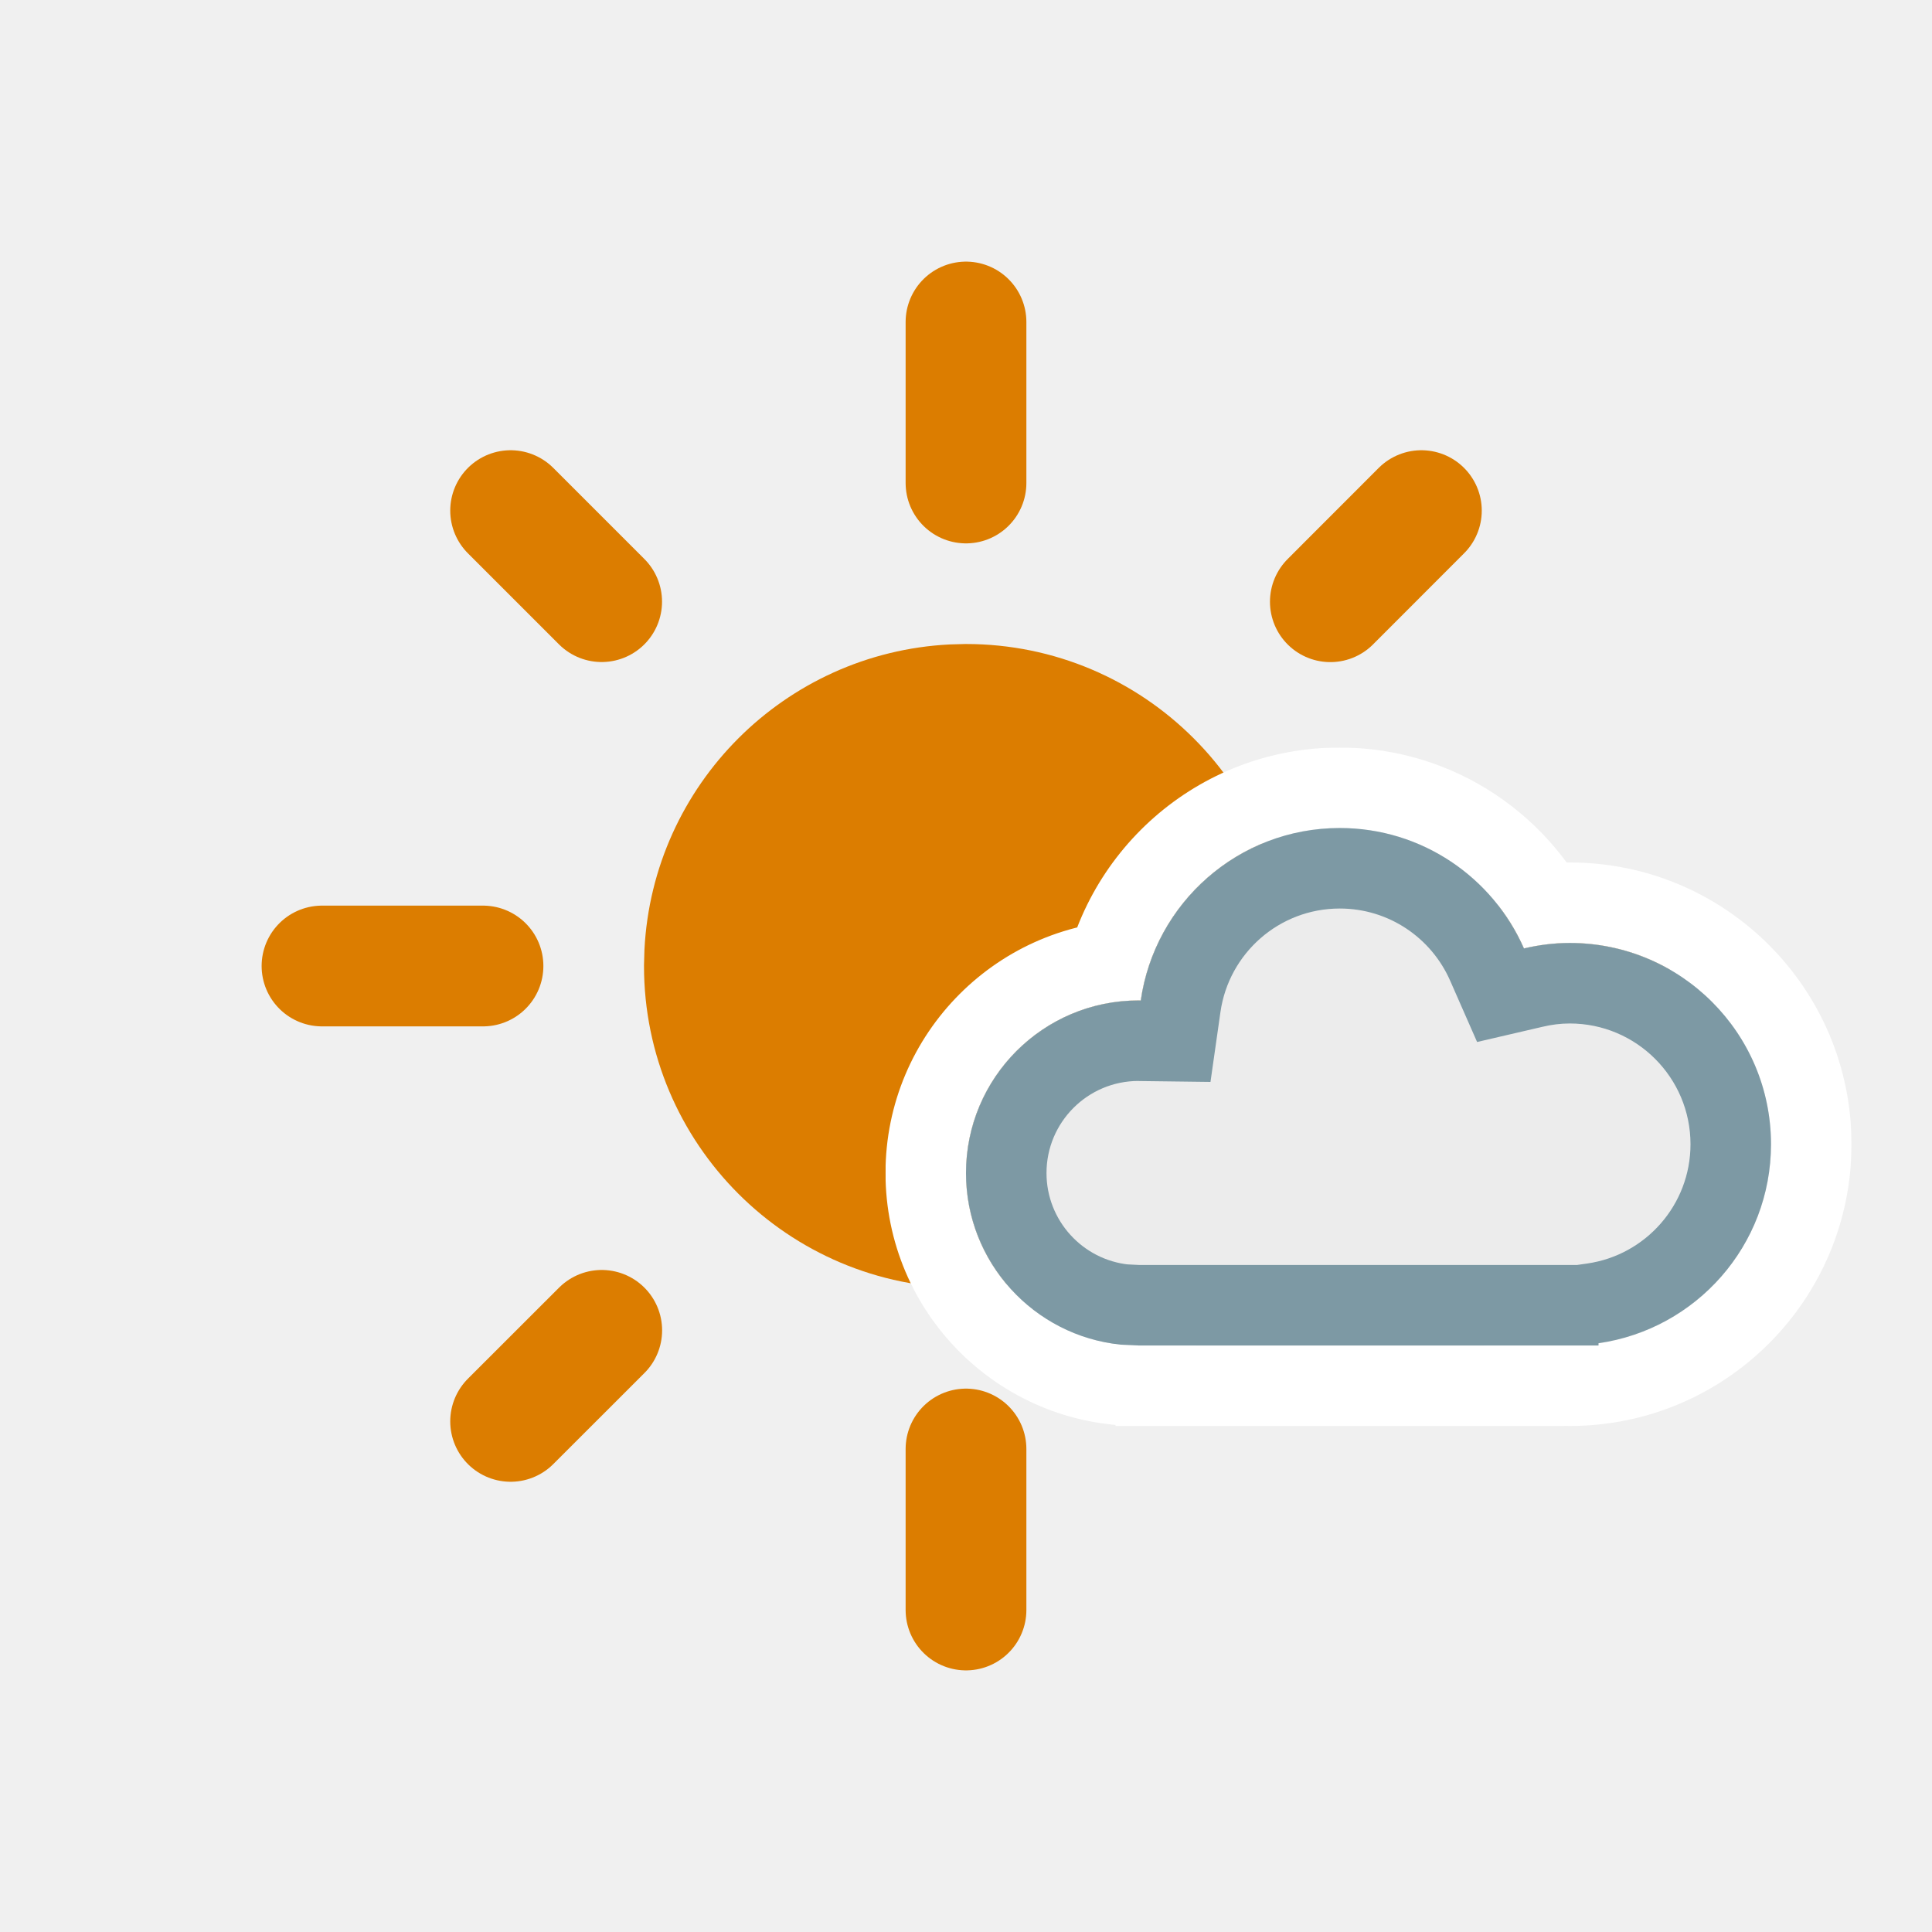
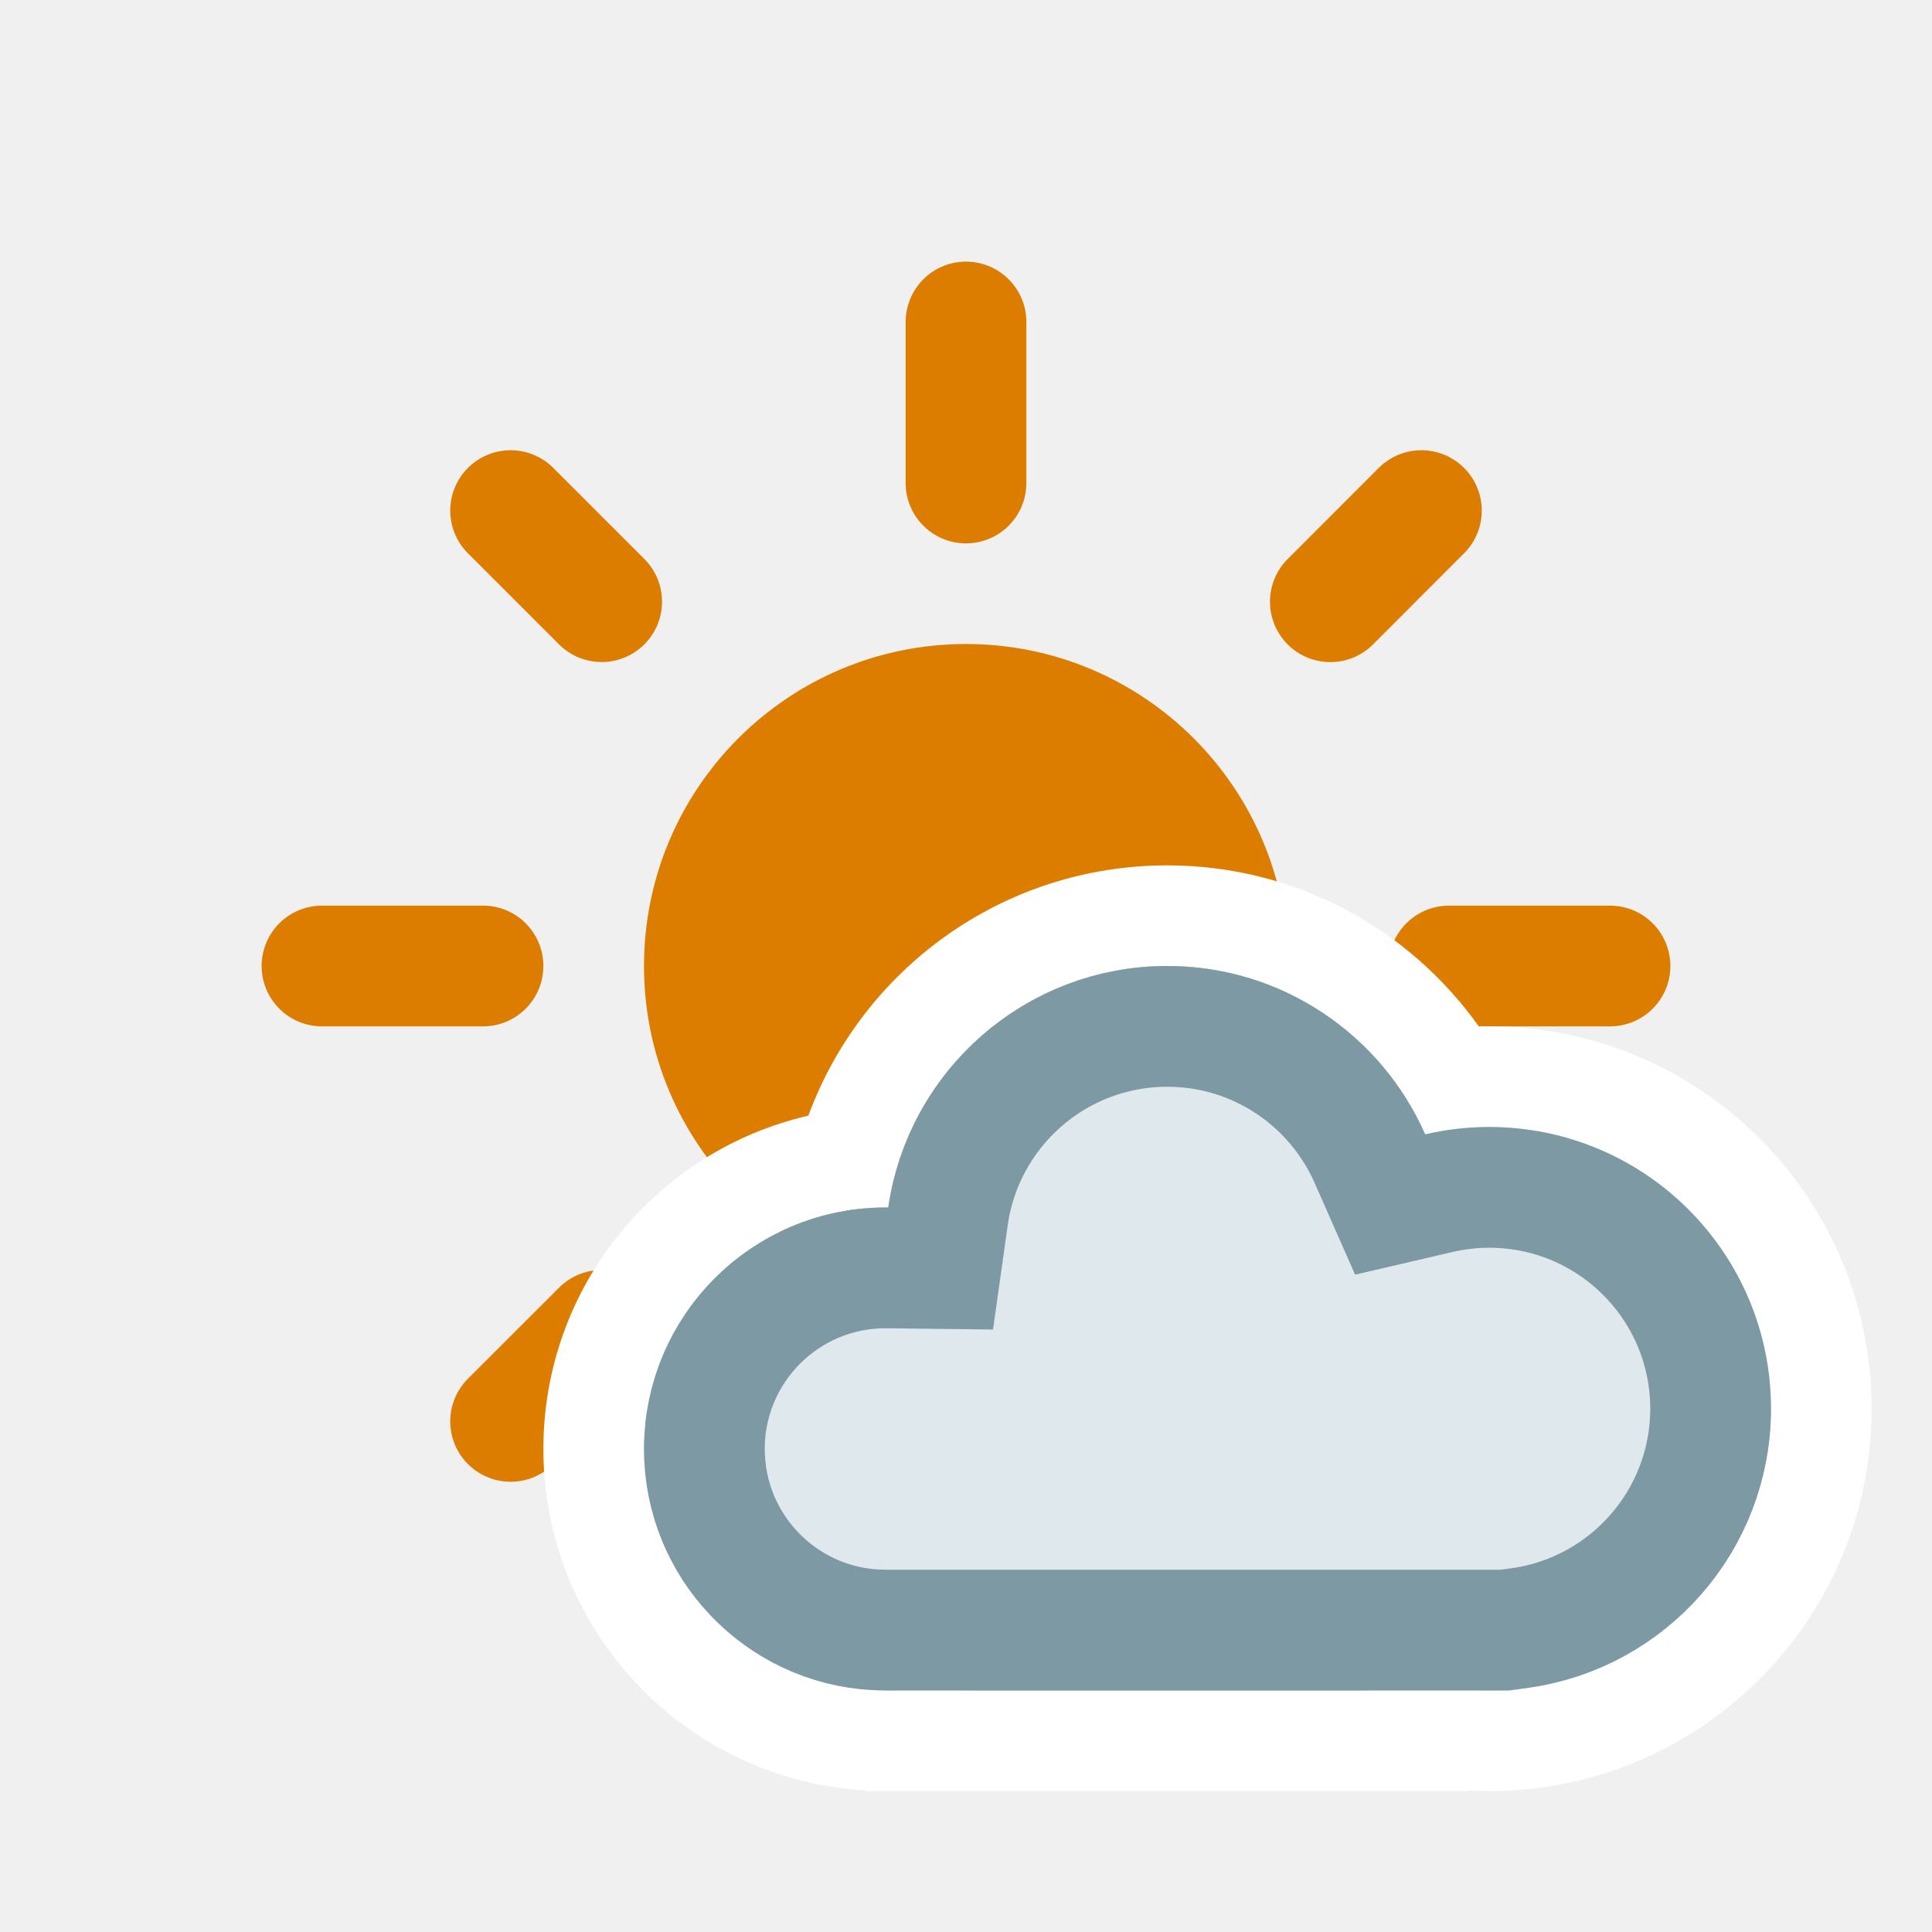
<svg xmlns="http://www.w3.org/2000/svg" width="24" height="24" viewBox="0 0 24 24" fill="none">
-   <g clip-path="url(#clip0_2558_8080)">
-     <path d="M12 8.5C13.933 8.5 15.5 10.067 15.5 12C15.5 13.933 13.933 15.5 12 15.5C10.067 15.5 8.5 13.933 8.5 12L8.505 11.82C8.596 10.031 10.031 8.596 11.82 8.505L12 8.5Z" fill="#DC7D00" stroke="#DC7D00" />
+   <g clip-path="url(#clip0_1212_8775)">
+     <path d="M16 12C16 14.209 14.209 16 12 16C9.791 16 8 14.209 8 12C8 9.791 9.791 8 12 8C14.209 8 16 9.791 16 12Z" fill="#DC7D00" />
    <path d="M20 12L18 12" stroke="#DC7D00" stroke-width="1.5" stroke-linecap="round" />
    <path d="M6 12L4 12" stroke="#DC7D00" stroke-width="1.5" stroke-linecap="round" />
+     <path d="M17.657 17.657L16.526 16.526" stroke="#DC7D00" stroke-width="1.5" stroke-linecap="round" />
    <path d="M7.474 7.474L6.343 6.343" stroke="#DC7D00" stroke-width="1.5" stroke-linecap="round" />
    <path d="M12 20L12 18" stroke="#DC7D00" stroke-width="1.5" stroke-linecap="round" />
    <path d="M12 6L12 4" stroke="#DC7D00" stroke-width="1.5" stroke-linecap="round" />
    <path d="M6.343 17.657L7.475 16.526" stroke="#DC7D00" stroke-width="1.5" stroke-linecap="round" />
    <path d="M16.526 7.475L17.657 6.343" stroke="#DC7D00" stroke-width="1.5" stroke-linecap="round" />
  </g>
-   <mask id="path-9-outside-1_2558_8080" maskUnits="userSpaceOnUse" x="11" y="9.286" width="12" height="9" fill="black">
-     <rect fill="white" x="11" y="9.286" width="12" height="9" />
-     <path d="M16.643 10.286C17.666 10.286 18.544 10.901 18.931 11.782C19.114 11.739 19.304 11.714 19.5 11.714C20.881 11.714 22 12.834 22 14.214C22 15.595 20.881 16.714 19.5 16.714C19.116 16.714 18.754 16.625 18.429 16.47V16.714H14.857V16.588C14.634 16.668 14.394 16.714 14.143 16.714C12.959 16.714 12 15.755 12 14.572C12 13.388 12.959 12.428 14.143 12.428C14.152 12.428 14.162 12.429 14.171 12.429C14.344 11.218 15.383 10.286 16.643 10.286ZM17.211 15.217C17.028 15.26 16.838 15.286 16.643 15.286C16.483 15.286 16.328 15.269 16.177 15.241C16.172 15.256 16.166 15.271 16.16 15.286H17.244C17.233 15.263 17.221 15.241 17.211 15.217Z" />
-   </mask>
-   <path d="M16.643 10.286C17.666 10.286 18.544 10.901 18.931 11.782C19.114 11.739 19.304 11.714 19.5 11.714C20.881 11.714 22 12.834 22 14.214C22 15.595 20.881 16.714 19.5 16.714C19.116 16.714 18.754 16.625 18.429 16.47V16.714H14.857V16.588C14.634 16.668 14.394 16.714 14.143 16.714C12.959 16.714 12 15.755 12 14.572C12 13.388 12.959 12.428 14.143 12.428C14.152 12.428 14.162 12.429 14.171 12.429C14.344 11.218 15.383 10.286 16.643 10.286ZM17.211 15.217C17.028 15.26 16.838 15.286 16.643 15.286C16.483 15.286 16.328 15.269 16.177 15.241C16.172 15.256 16.166 15.271 16.16 15.286H17.244C17.233 15.263 17.221 15.241 17.211 15.217Z" fill="white" />
-   <path d="M16.643 10.286V9.286H16.642L16.643 10.286ZM18.931 11.782L18.015 12.184L18.349 12.944L19.158 12.756L18.931 11.782ZM22 14.214L23 14.214V14.214H22ZM18.429 16.47L18.858 15.567L17.429 14.887V16.47H18.429ZM18.429 16.714V17.714H19.429V16.714H18.429ZM14.857 16.714H13.857V17.714H14.857V16.714ZM14.857 16.588H15.857V15.173L14.524 15.646L14.857 16.588ZM14.143 16.714L14.143 17.714H14.143V16.714ZM12 14.572H11V14.572L12 14.572ZM14.143 12.428V11.428H14.143L14.143 12.428ZM14.171 12.429L14.158 13.429L15.037 13.44L15.161 12.571L14.171 12.429ZM17.211 15.217L18.127 14.815L17.793 14.055L16.984 14.243L17.211 15.217ZM16.643 15.286L16.642 16.286H16.643V15.286ZM16.177 15.241L16.362 14.258L15.501 14.095L15.227 14.928L16.177 15.241ZM16.16 15.286L15.217 14.952L14.745 16.286H16.16V15.286ZM17.244 15.286V16.286H18.827L18.147 14.856L17.244 15.286ZM16.643 10.286V11.286C17.254 11.286 17.782 11.652 18.015 12.184L18.931 11.782L19.846 11.379C19.306 10.15 18.078 9.286 16.643 9.286V10.286ZM18.931 11.782L19.158 12.756C19.274 12.728 19.388 12.714 19.5 12.714V11.714V10.714C19.22 10.714 18.953 10.75 18.704 10.808L18.931 11.782ZM19.5 11.714V12.714C20.328 12.714 21 13.386 21 14.214H22H23C23 12.281 21.433 10.714 19.5 10.714V11.714ZM22 14.214L21 14.214C21 15.043 20.328 15.714 19.5 15.714V16.714V17.714C21.433 17.714 23 16.147 23 14.214L22 14.214ZM19.5 16.714V15.714C19.274 15.714 19.058 15.662 18.858 15.567L18.429 16.47L17.999 17.373C18.45 17.588 18.959 17.714 19.5 17.714V16.714ZM18.429 16.47H17.429V16.714H18.429H19.429V16.47H18.429ZM18.429 16.714V15.714H14.857V16.714V17.714H18.429V16.714ZM14.857 16.714H15.857V16.588H14.857H13.857V16.714H14.857ZM14.857 16.588L14.524 15.646C14.396 15.691 14.268 15.714 14.143 15.714V16.714V17.714C14.519 17.714 14.872 17.644 15.191 17.531L14.857 16.588ZM14.143 16.714L14.143 15.714C13.512 15.714 13 15.203 13 14.572L12 14.572L11 14.572C11 16.307 12.407 17.714 14.143 17.714L14.143 16.714ZM12 14.572H13C13 13.94 13.512 13.428 14.143 13.428L14.143 12.428L14.143 11.428C12.406 11.428 11 12.837 11 14.572H12ZM14.143 12.428V13.428C14.13 13.428 14.12 13.428 14.115 13.428C14.11 13.428 14.107 13.427 14.108 13.428C14.109 13.428 14.111 13.428 14.113 13.428C14.115 13.428 14.119 13.428 14.123 13.428C14.131 13.428 14.143 13.429 14.158 13.429L14.171 12.429L14.184 11.429C14.194 11.429 14.202 11.43 14.205 11.43C14.207 11.43 14.21 11.43 14.205 11.43C14.202 11.43 14.194 11.429 14.184 11.429C14.174 11.429 14.16 11.428 14.143 11.428V12.428ZM14.171 12.429L15.161 12.571C15.265 11.843 15.889 11.286 16.643 11.286L16.643 10.286L16.642 9.286C14.877 9.286 13.423 10.592 13.181 12.288L14.171 12.429ZM17.211 15.217L16.984 14.243C16.863 14.271 16.75 14.286 16.643 14.286V15.286V16.286C16.927 16.286 17.193 16.248 17.438 16.191L17.211 15.217ZM16.643 15.286L16.643 14.286C16.552 14.286 16.459 14.276 16.362 14.258L16.177 15.241L15.991 16.223C16.197 16.262 16.414 16.286 16.642 16.286L16.643 15.286ZM16.177 15.241L15.227 14.928C15.23 14.919 15.233 14.912 15.234 14.908C15.235 14.904 15.236 14.902 15.235 14.905C15.234 14.907 15.234 14.907 15.233 14.91C15.232 14.912 15.231 14.916 15.229 14.919C15.226 14.927 15.222 14.938 15.217 14.952L16.16 15.286L17.103 15.619C17.101 15.625 17.099 15.629 17.099 15.629C17.099 15.629 17.099 15.629 17.1 15.628C17.1 15.627 17.102 15.623 17.102 15.622C17.105 15.613 17.116 15.586 17.127 15.553L16.177 15.241ZM16.16 15.286V16.286H17.244V15.286V14.286H16.16V15.286ZM17.244 15.286L18.147 14.856C18.141 14.842 18.135 14.831 18.131 14.822C18.128 14.818 18.127 14.814 18.125 14.811C18.123 14.808 18.123 14.806 18.122 14.804C18.12 14.8 18.12 14.8 18.12 14.802C18.121 14.804 18.124 14.808 18.127 14.815L17.211 15.217L16.295 15.619C16.311 15.655 16.326 15.685 16.333 15.699C16.335 15.703 16.337 15.707 16.338 15.709C16.339 15.712 16.34 15.713 16.341 15.715C16.343 15.718 16.342 15.717 16.341 15.715L17.244 15.286Z" fill="white" mask="url(#path-9-outside-1_2558_8080)" />
-   <mask id="path-11-inside-2_2558_8080" fill="white">
-     <path d="M16.643 10.286C17.666 10.286 18.544 10.901 18.931 11.782C19.114 11.739 19.304 11.714 19.5 11.714C20.881 11.714 22 12.834 22 14.214C22 15.473 21.069 16.512 19.857 16.686V16.714H14.143L13.924 16.704C12.843 16.594 12 15.681 12 14.572C12 13.388 12.959 12.428 14.143 12.428C14.152 12.428 14.162 12.429 14.171 12.429C14.344 11.218 15.383 10.286 16.643 10.286Z" />
-   </mask>
-   <path d="M16.643 10.286C17.666 10.286 18.544 10.901 18.931 11.782C19.114 11.739 19.304 11.714 19.5 11.714C20.881 11.714 22 12.834 22 14.214C22 15.473 21.069 16.512 19.857 16.686V16.714H14.143L13.924 16.704C12.843 16.594 12 15.681 12 14.572C12 13.388 12.959 12.428 14.143 12.428C14.152 12.428 14.162 12.429 14.171 12.429C14.344 11.218 15.383 10.286 16.643 10.286Z" fill="#ECECEC" />
-   <path d="M16.643 10.286V9.286H16.642L16.643 10.286ZM18.931 11.782L18.015 12.184L18.349 12.944L19.158 12.756L18.931 11.782ZM22 14.214L23 14.214V14.214H22ZM19.857 16.686L19.716 15.696L18.857 15.819V16.686H19.857ZM19.857 16.714V17.714H20.857V16.714H19.857ZM14.143 16.714L14.094 17.713L14.118 17.714H14.143V16.714ZM13.924 16.704L13.823 17.698L13.849 17.701L13.875 17.702L13.924 16.704ZM12 14.572H11V14.572L12 14.572ZM14.143 12.428V11.428H14.143L14.143 12.428ZM14.171 12.429L14.158 13.429L15.037 13.44L15.161 12.571L14.171 12.429ZM16.643 10.286V11.286C17.254 11.286 17.782 11.652 18.015 12.184L18.931 11.782L19.846 11.379C19.306 10.15 18.078 9.286 16.643 9.286V10.286ZM18.931 11.782L19.158 12.756C19.274 12.728 19.388 12.714 19.5 12.714V11.714V10.714C19.22 10.714 18.953 10.75 18.704 10.808L18.931 11.782ZM19.5 11.714V12.714C20.328 12.714 21 13.386 21 14.214H22H23C23 12.281 21.433 10.714 19.5 10.714V11.714ZM22 14.214L21 14.214C21 14.967 20.443 15.592 19.716 15.696L19.857 16.686L19.999 17.676C21.694 17.433 23 15.98 23 14.214L22 14.214ZM19.857 16.686H18.857V16.714H19.857H20.857V16.686H19.857ZM19.857 16.714V15.714H14.143V16.714V17.714H19.857V16.714ZM14.143 16.714L14.192 15.716L13.973 15.705L13.924 16.704L13.875 17.702L14.094 17.713L14.143 16.714ZM13.924 16.704L14.025 15.709C13.45 15.65 13 15.163 13 14.572L12 14.572L11 14.572C11 16.199 12.237 17.538 13.823 17.698L13.924 16.704ZM12 14.572H13C13 13.94 13.512 13.428 14.143 13.428L14.143 12.428L14.143 11.428C12.406 11.428 11 12.837 11 14.572H12ZM14.143 12.428V13.428C14.13 13.428 14.12 13.428 14.115 13.428C14.11 13.428 14.107 13.427 14.108 13.428C14.108 13.428 14.111 13.428 14.113 13.428C14.115 13.428 14.119 13.428 14.123 13.428C14.131 13.428 14.143 13.429 14.158 13.429L14.171 12.429L14.184 11.429C14.194 11.429 14.202 11.43 14.205 11.43C14.207 11.43 14.21 11.43 14.205 11.43C14.202 11.43 14.194 11.429 14.184 11.429C14.174 11.429 14.16 11.428 14.143 11.428V12.428ZM14.171 12.429L15.161 12.571C15.265 11.843 15.889 11.286 16.643 11.286L16.643 10.286L16.642 9.286C14.877 9.286 13.423 10.592 13.181 12.288L14.171 12.429Z" fill="#7D99A4" mask="url(#path-11-inside-2_2558_8080)" />
+   <path fill-rule="evenodd" clip-rule="evenodd" d="M14.5 12C15.932 12 17.162 12.86 17.704 14.092C17.96 14.032 18.226 14 18.5 14C20.433 14 22 15.567 22 17.5C22 19.433 20.433 21 18.5 21C17.963 21 17.455 20.879 17 20.663V21H12V20.825C11.687 20.936 11.351 21 11 21C9.343 21 8 19.657 8 18C8 16.343 9.343 15 11 15C11.012 15 11.024 15 11.035 15C11.278 13.304 12.737 12 14.5 12ZM15.295 18.907C15.039 18.967 14.774 19 14.5 19C14.277 19 14.059 18.977 13.848 18.938C13.841 18.959 13.833 18.979 13.825 19H15.337C15.322 18.969 15.309 18.938 15.295 18.907Z" fill="#D9D9D9" />
+   <path d="M14.5 10.75C16.101 10.75 17.513 11.543 18.372 12.753C18.415 12.752 18.457 12.75 18.5 12.75C21.123 12.75 23.25 14.877 23.25 17.5C23.25 20.123 21.123 22.25 18.5 22.25C18.416 22.25 18.333 22.247 18.25 22.242V22.25H10.75V22.241C8.519 22.112 6.75 20.263 6.75 18C6.75 15.982 8.156 14.294 10.042 13.859C10.71 12.044 12.453 10.75 14.5 10.75ZM14.5 12C12.737 12 11.278 13.304 11.035 15C11.024 15 11.012 15 11 15C9.343 15 8 16.343 8 18C8 19.657 9.343 21 11 21C11.351 21 11.687 20.936 12 20.825V21H17V20.663C17.455 20.879 17.963 21 18.5 21C20.433 21 22 19.433 22 17.5C22 15.567 20.433 14 18.5 14C18.226 14 17.96 14.032 17.704 14.092C17.162 12.86 15.932 12 14.5 12ZM15.337 19H14.5C14.774 19 15.039 18.967 15.295 18.907C15.309 18.938 15.322 18.969 15.337 19ZM13.848 18.938C14.059 18.977 14.277 19 14.5 19H13.825C13.833 18.979 13.841 18.959 13.848 18.938Z" fill="white" />
+   <path d="M14.5 12.75C15.623 12.75 16.591 13.424 17.018 14.394L17.269 14.963L17.874 14.822C18.076 14.775 18.285 14.75 18.5 14.75C20.019 14.75 21.25 15.981 21.25 17.5C21.25 18.884 20.226 20.031 18.894 20.222L18.695 20.25H11.019L10.877 20.246C9.692 20.183 8.75 19.201 8.75 18C8.75 16.757 9.757 15.75 11 15.75C11.024 15.75 11.02 15.75 11.026 15.75L11.685 15.758L11.777 15.106C11.968 13.774 13.115 12.75 14.5 12.75Z" fill="#DEE8ED" stroke="#7D99A4" stroke-width="1.5" stroke-miterlimit="2.13" />
  <defs>
-     <clipPath id="clip0_2558_8080">
+     <clipPath id="clip0_1212_8775">
      <rect width="24" height="24" fill="white" />
    </clipPath>
  </defs>
</svg>
